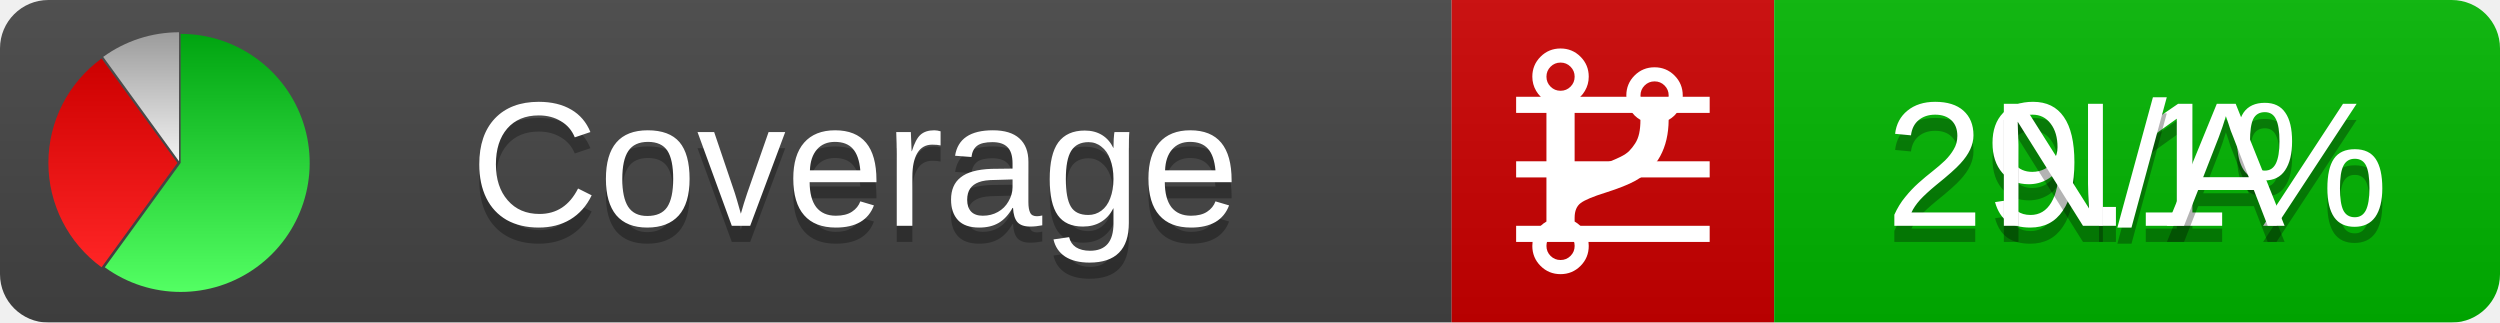
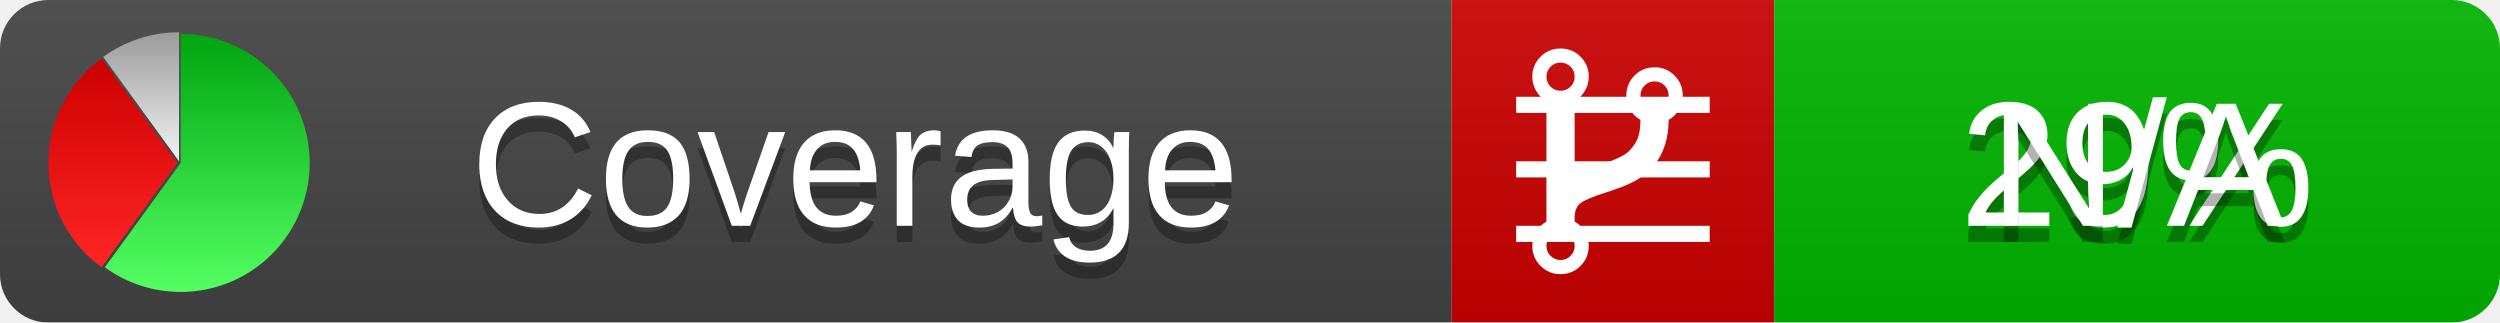
<svg xmlns="http://www.w3.org/2000/svg" xmlns:xlink="http://www.w3.org/1999/xlink" width="155" height="20">
  <style type="text/css">
          
            @keyframes fadeout {
              0 % { visibility: visible; opacity: 1; }
              40% { visibility: visible; opacity: 1; }
              50% { visibility: hidden; opacity: 0; }
              90% { visibility: hidden; opacity: 0; }
              100% { visibility: visible; opacity: 1; }
            }
            @keyframes fadein {
              0% { visibility: hidden; opacity: 0; }
              40% { visibility: hidden; opacity: 0; }
              50% { visibility: visible; opacity: 1; }
              90% { visibility: visible; opacity: 1; }
              100% { visibility: hidden; opacity: 0; }
            }
            .linecoverage {
                animation-duration: 10s;
                animation-name: fadeout;
                animation-iteration-count: infinite;
            }
            .branchcoverage {
                animation-duration: 10s;
                animation-name: fadein;
                animation-iteration-count: infinite;
            }
          
    </style>
  <defs>
    <linearGradient id="gradient" x2="0" y2="100%">
      <stop offset="0" stop-color="#bbb" stop-opacity=".1" />
      <stop offset="1" stop-opacity=".1" />
    </linearGradient>
    <linearGradient id="green" x2="0" y2="100%">
      <stop offset="0" stop-color="#00A410" />
      <stop offset="1" stop-color="#53FF63" />
    </linearGradient>
    <linearGradient id="red" x2="0" y2="100%">
      <stop offset="0" stop-color="#C00" />
      <stop offset="1" stop-color="#FF2525" />
    </linearGradient>
    <linearGradient id="gray" x2="0" y2="100%">
      <stop offset="0" stop-color="#9B9B9B" />
      <stop offset="1" stop-color="#F3F3F3" />
    </linearGradient>
    <mask id="mask">
      <rect width="155" height="20" rx="3" fill="#fff" />
    </mask>
    <g id="icon">
      <path style="fill:url(#green);" d="M205,202.5 l0,-200 a200,200 0 1,1 -117.558,361.803 z" />
      <path style="fill:url(#red);" d="M200,202.5 l-117.558,161.803 a200,200 0 0,1 0,-323.607 z" />
      <path style="fill:url(#gray);" d="M202.5,200 l-117.558,-161.803 a200,200 0 0,1 117.558,-38.196 z" />
    </g>
  </defs>
  <g mask="url(#mask)">
    <rect x="0" y="0" width="90" height="20" fill="#444" />
    <rect x="90" y="0" width="20" height="20" fill="#c00" />
    <rect x="110" y="0" width="45" height="20" fill="#00B600" />
    <rect x="0" y="0" width="155" height="20" fill="url(#gradient)" />
  </g>
  <g>
    <path class="linecoverage" stroke="#fff" d="M94 6.5 h12 M94 10.5 h12 M94 14.5 h12" />
    <path class="branchcoverage" fill="#fff" d="m 97.628,15.247 q 0,-0.364 -0.255,-0.619 -0.255,-0.255 -0.619,-0.255 -0.364,0 -0.619,0.255 -0.255,0.255 -0.255,0.619 0,0.364 0.255,0.619 0.255,0.255 0.619,0.255 0.364,0 0.619,-0.255 0.255,-0.255 0.255,-0.619 z m 0,-10.493 q 0,-0.364 -0.255,-0.619 -0.255,-0.255 -0.619,-0.255 -0.364,0 -0.619,0.255 -0.255,0.255 -0.255,0.619 0,0.364 0.255,0.619 0.255,0.255 0.619,0.255 0.364,0 0.619,-0.255 0.255,-0.255 0.255,-0.619 z m 5.83,1.166 q 0,-0.364 -0.255,-0.619 -0.255,-0.255 -0.619,-0.255 -0.364,0 -0.619,0.255 -0.255,0.255 -0.255,0.619 0,0.364 0.255,0.619 0.255,0.255 0.619,0.255 0.364,0 0.619,-0.255 0.255,-0.255 0.255,-0.619 z m 0.874,0 q 0,0.474 -0.237,0.879 -0.237,0.405 -0.638,0.633 -0.018,2.614 -2.059,3.771 -0.619,0.346 -1.849,0.738 -1.166,0.364 -1.544,0.647 -0.378,0.282 -0.378,0.911 l 0,0.237 q 0.401,0.228 0.638,0.633 0.237,0.405 0.237,0.879 0,0.729 -0.51,1.239 -0.51,0.51 -1.239,0.51 -0.729,0 -1.239,-0.51 -0.51,-0.51 -0.51,-1.239 0,-0.474 0.237,-0.879 0.237,-0.405 0.638,-0.633 l 0,-7.469 q -0.401,-0.228 -0.638,-0.633 -0.237,-0.405 -0.237,-0.879 0,-0.729 0.51,-1.239 0.51,-0.51 1.239,-0.51 0.729,0 1.239,0.51 0.51,0.51 0.51,1.239 0,0.474 -0.237,0.879 -0.237,0.405 -0.638,0.633 l 0,4.527 q 0.492,-0.237 1.403,-0.519 0.501,-0.155 0.797,-0.269 0.296,-0.114 0.642,-0.282 0.346,-0.169 0.537,-0.36 0.191,-0.191 0.369,-0.465 0.178,-0.273 0.255,-0.633 0.077,-0.36 0.077,-0.833 -0.401,-0.228 -0.638,-0.633 -0.237,-0.405 -0.237,-0.879 0,-0.729 0.51,-1.239 0.51,-0.51 1.239,-0.51 0.729,0 1.239,0.51 0.51,0.51 0.51,1.239 z" />
  </g>
  <g fill="#fff" text-anchor="middle" font-family="Verdana,Arial,Geneva,sans-serif" font-size="11">
    <a xlink:href="https://github.com/danielpalme/ReportGenerator" target="_top">
      <use xlink:href="#icon" transform="translate(3,2) scale(.04)" />
    </a>
    <text x="53" y="15" fill="#010101" fill-opacity=".3">Coverage</text>
    <text x="53" y="14" fill="#fff">Coverage</text>
-     <text class="linecoverage" x="132.5" y="15" fill="#010101" fill-opacity=".3">29.1%</text>
-     <text class="linecoverage" x="132.5" y="14">29.1%</text>
+     <text class="linecoverage" x="132.5" y="15" fill="#010101" fill-opacity=".3">29%</text>
+     <text class="linecoverage" x="132.5" y="14">29%</text>
    <text class="branchcoverage" x="132.5" y="15" fill="#010101" fill-opacity=".3">N/A</text>
    <text class="branchcoverage" x="132.5" y="14">N/A</text>
  </g>
  <g>
    <rect class="linecoverage" x="90" y="0" width="65" height="20" fill-opacity="0" />
    <rect class="branchcoverage" x="90" y="0" width="65" height="20" fill-opacity="0" />
  </g>
</svg>
